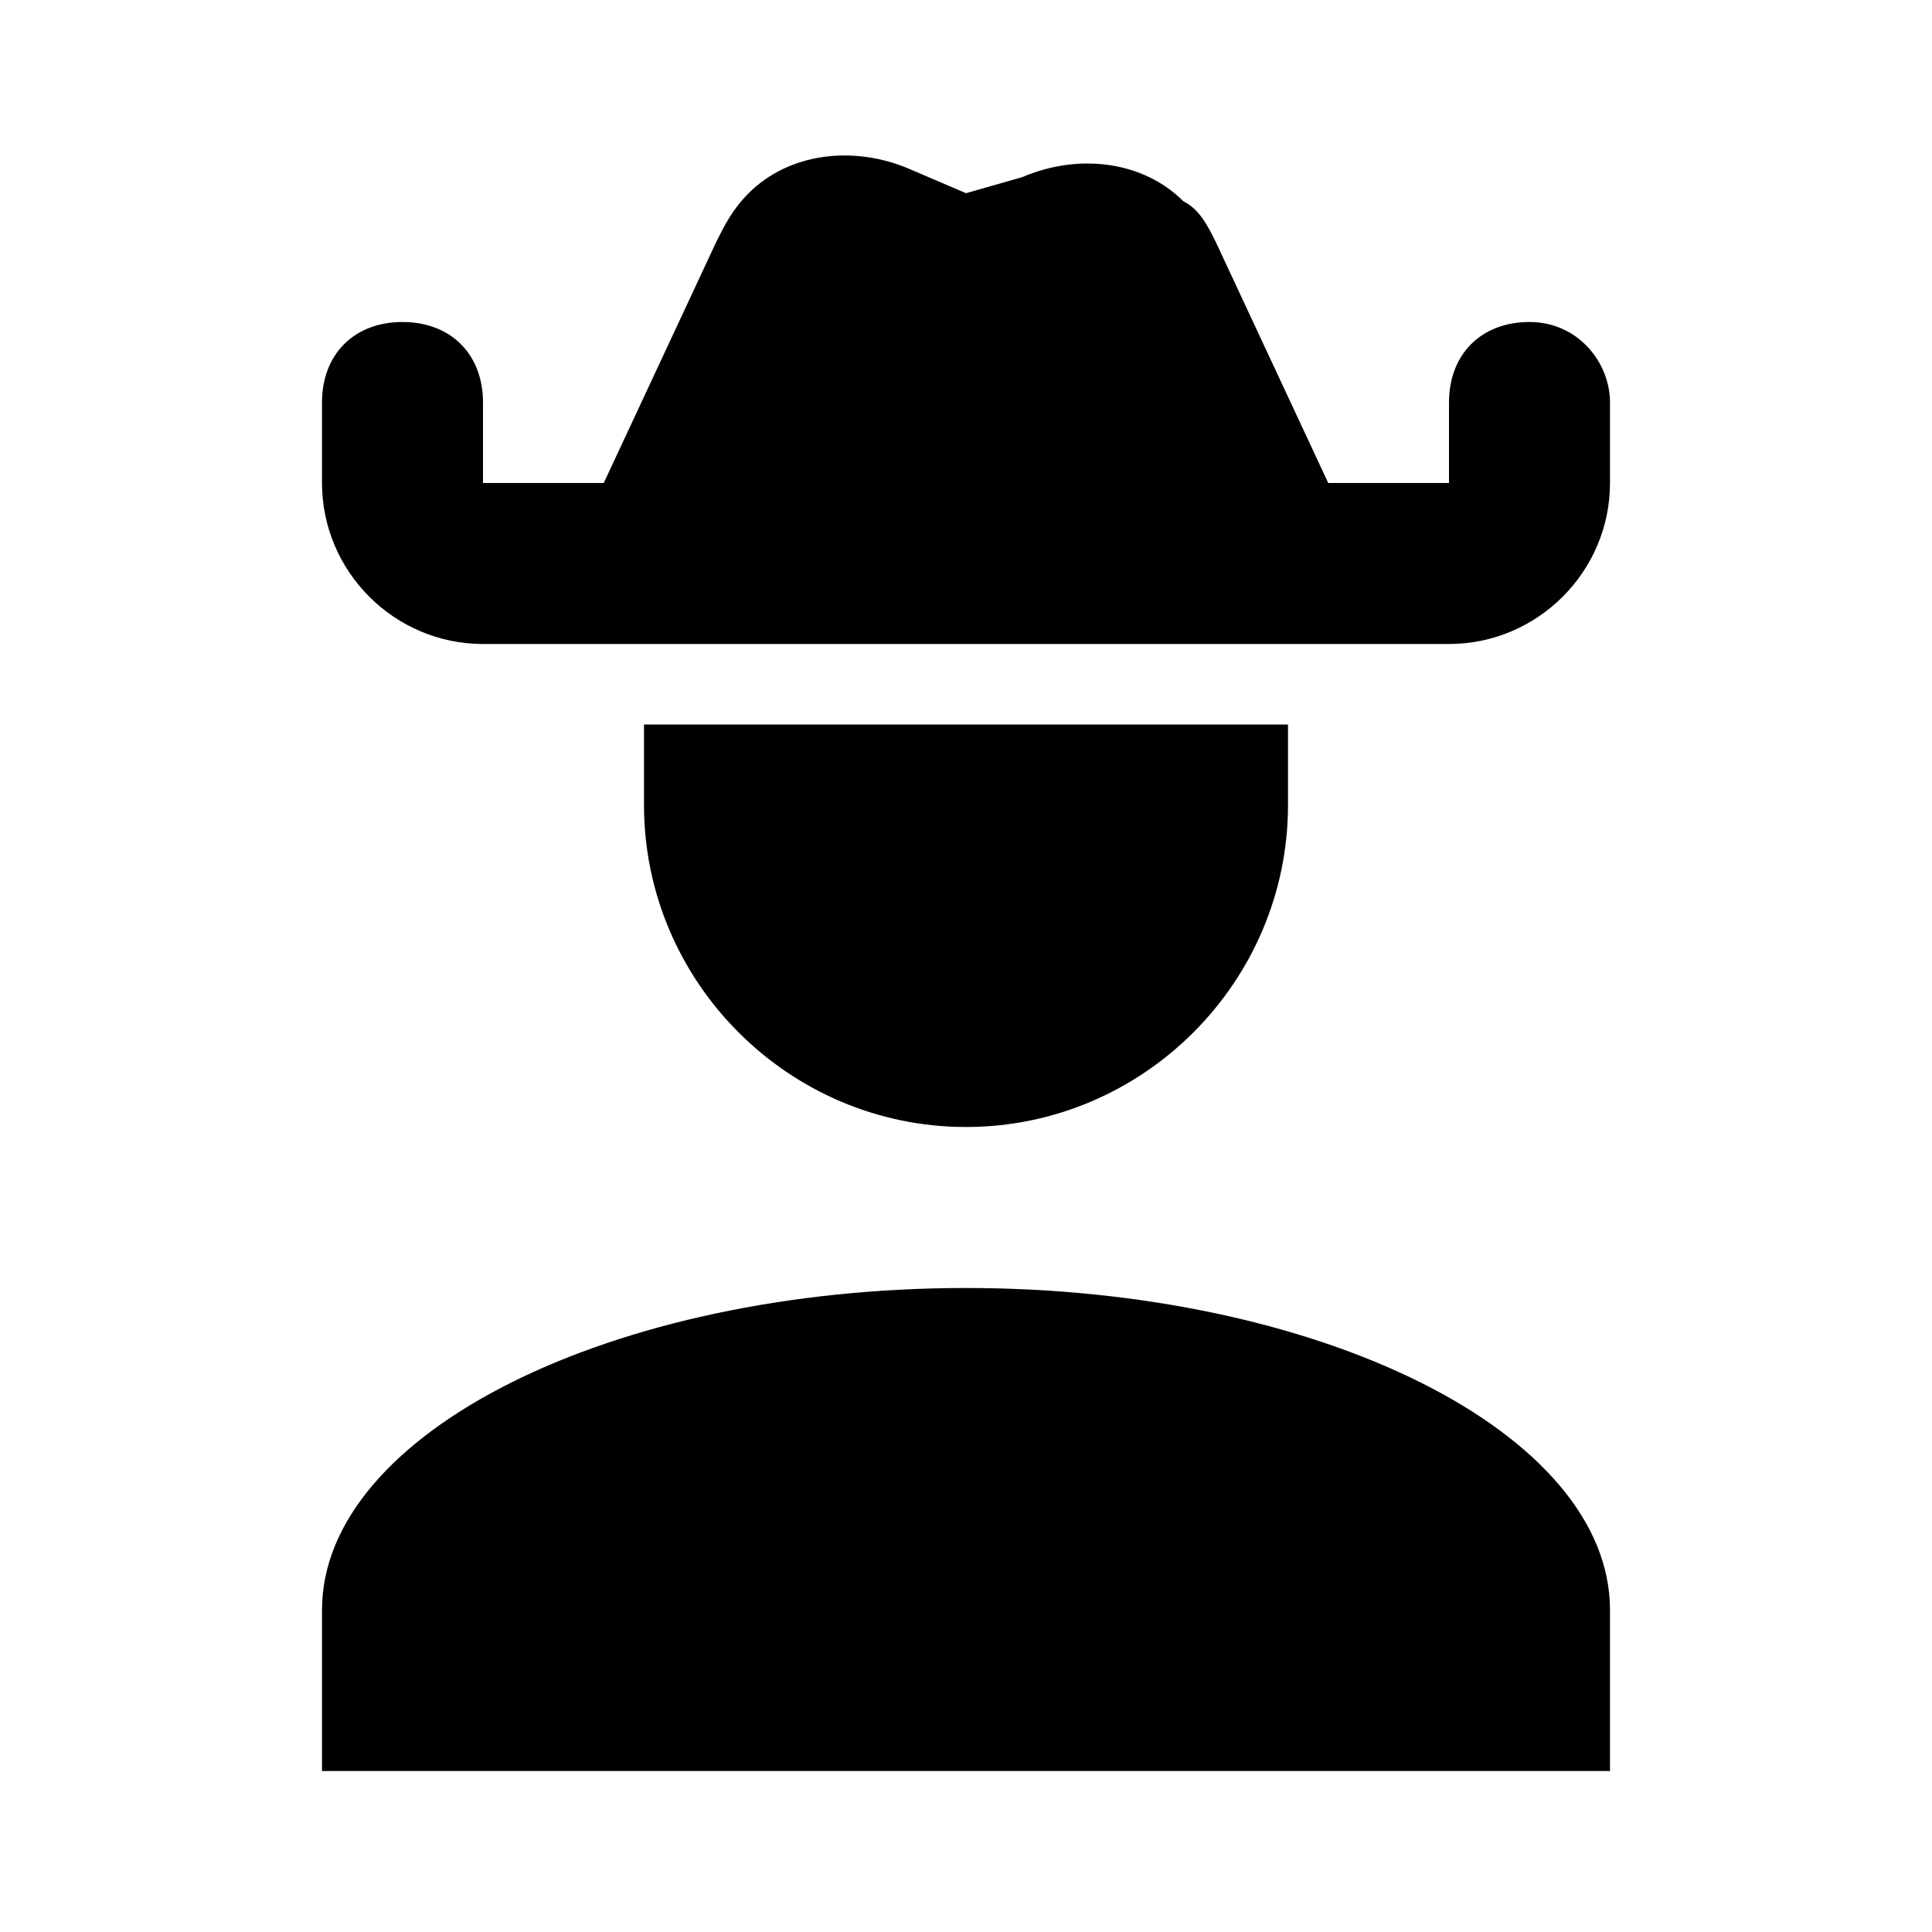
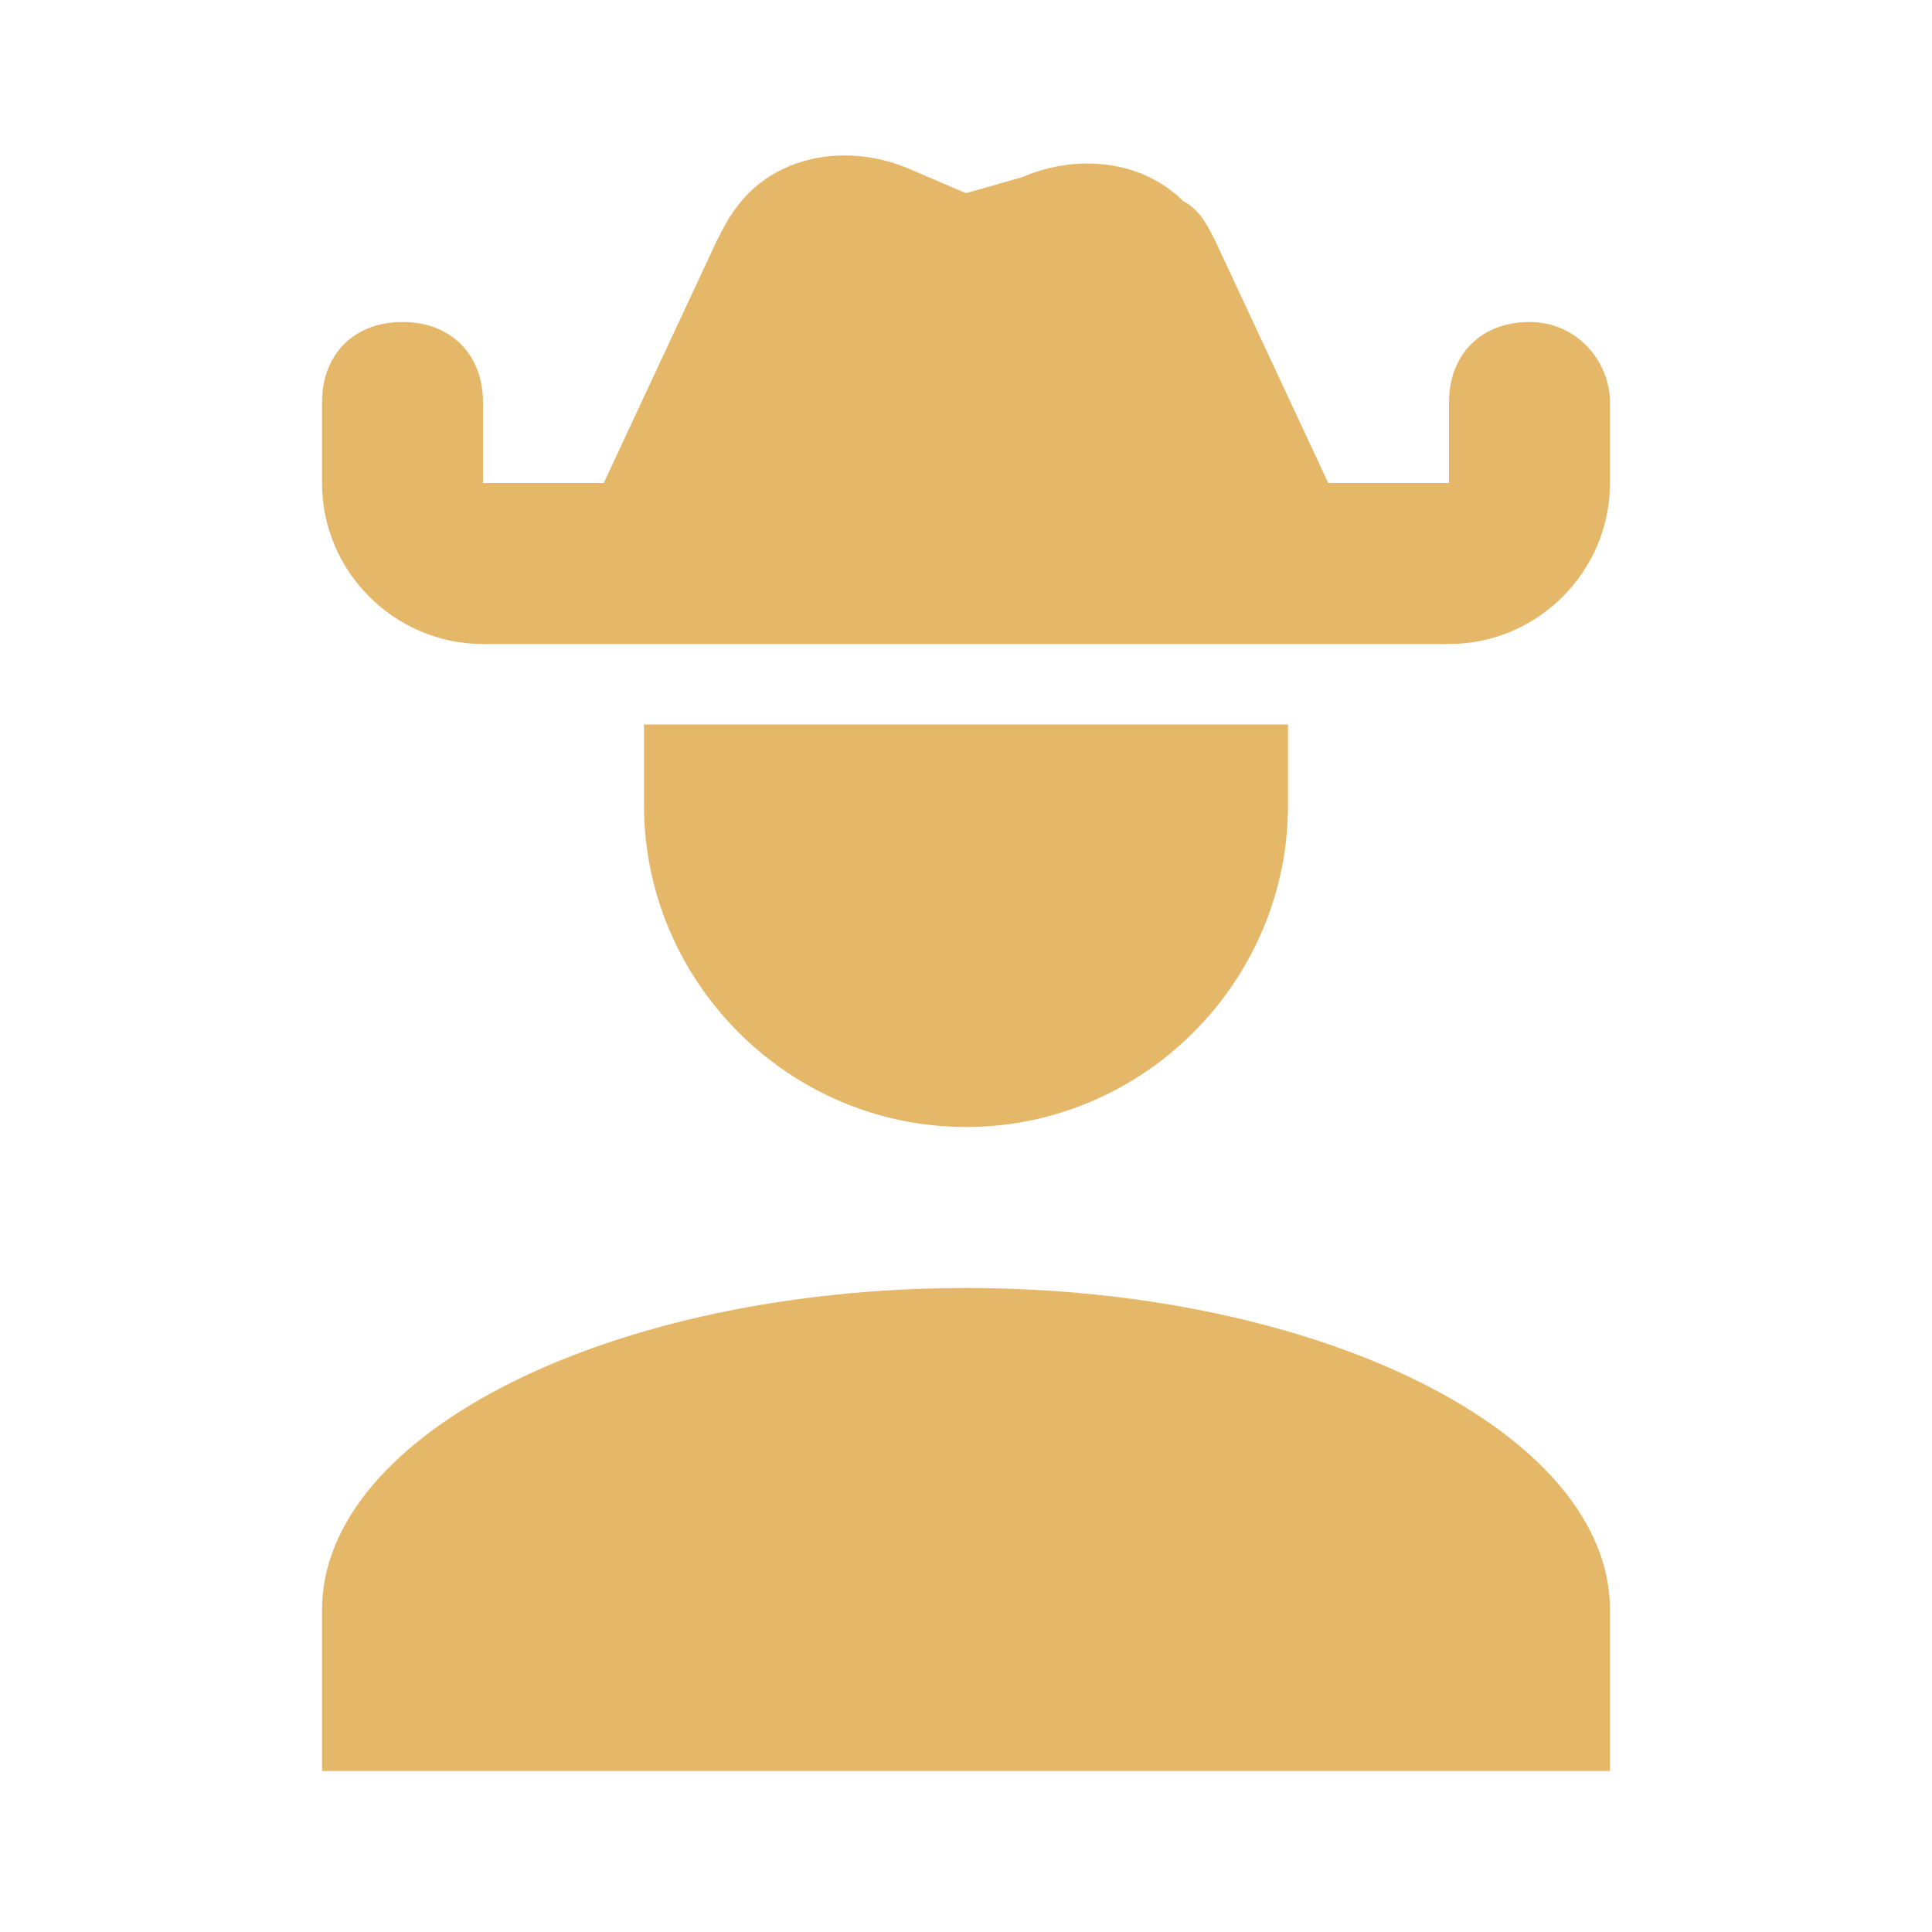
<svg xmlns="http://www.w3.org/2000/svg" viewBox="0 0 24 24">
-   <path d="M20 22H4V20C4 17.8 7.6 16 12 16S20 17.8 20 20M8 9H16V10C16 12.2 14.2 14 12 14S8 12.2 8 10M19 4C18.4 4 18 4.4 18 5V6H16.5L15.1 3C15 2.8 14.9 2.6 14.7 2.5C14.2 2 13.4 1.9 12.7 2.2L12 2.4L11.3 2.1C10.6 1.8 9.8 1.9 9.3 2.4C9.1 2.6 9 2.8 8.9 3L7.5 6H6V5C6 4.4 5.6 4 5 4S4 4.4 4 5V6C4 7.1 4.9 8 6 8H18C19.1 8 20 7.1 20 6V5C20 4.5 19.6 4 19 4Z" />
+   <path fill="#E5B769" d="M20 22H4V20C4 17.8 7.6 16 12 16S20 17.8 20 20M8 9H16V10C16 12.2 14.2 14 12 14S8 12.2 8 10M19 4C18.4 4 18 4.4 18 5V6H16.5L15.1 3C15 2.8 14.9 2.6 14.7 2.5C14.2 2 13.4 1.9 12.7 2.2L12 2.4L11.3 2.1C10.6 1.8 9.8 1.9 9.3 2.4C9.1 2.6 9 2.8 8.9 3L7.5 6H6V5C6 4.4 5.6 4 5 4S4 4.4 4 5V6C4 7.1 4.9 8 6 8H18C19.1 8 20 7.1 20 6V5C20 4.5 19.6 4 19 4Z" />
</svg>
